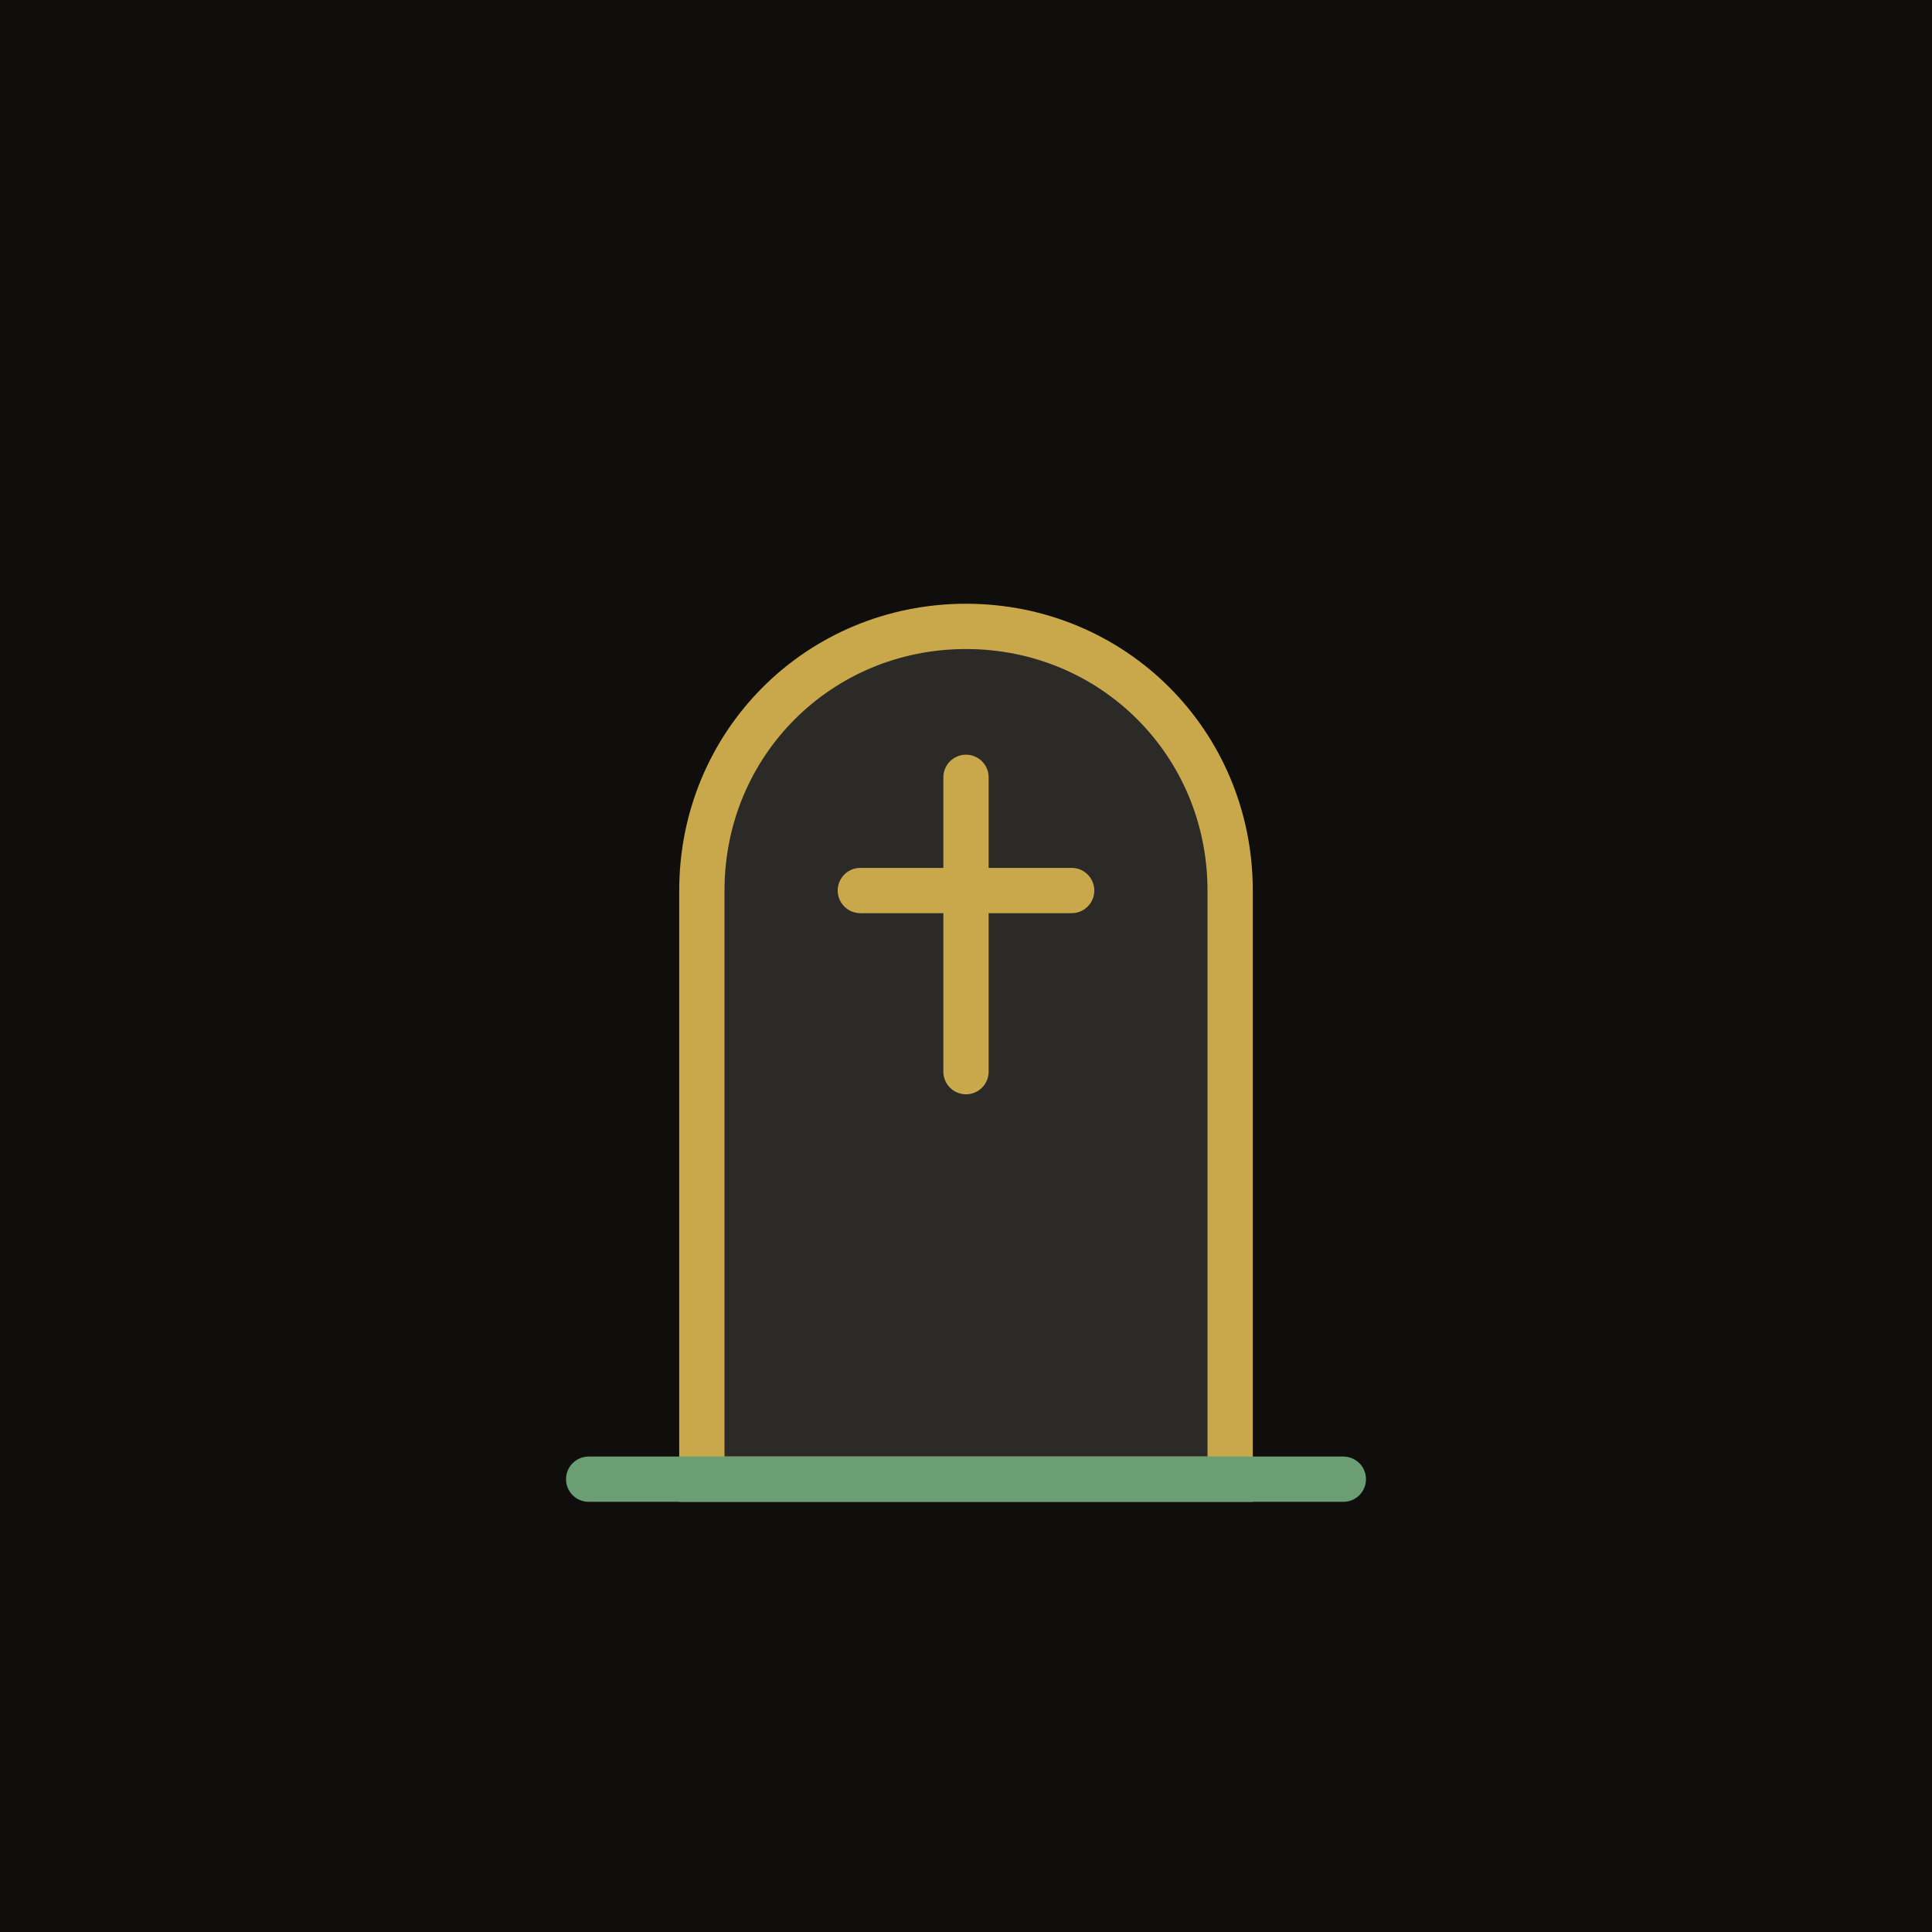
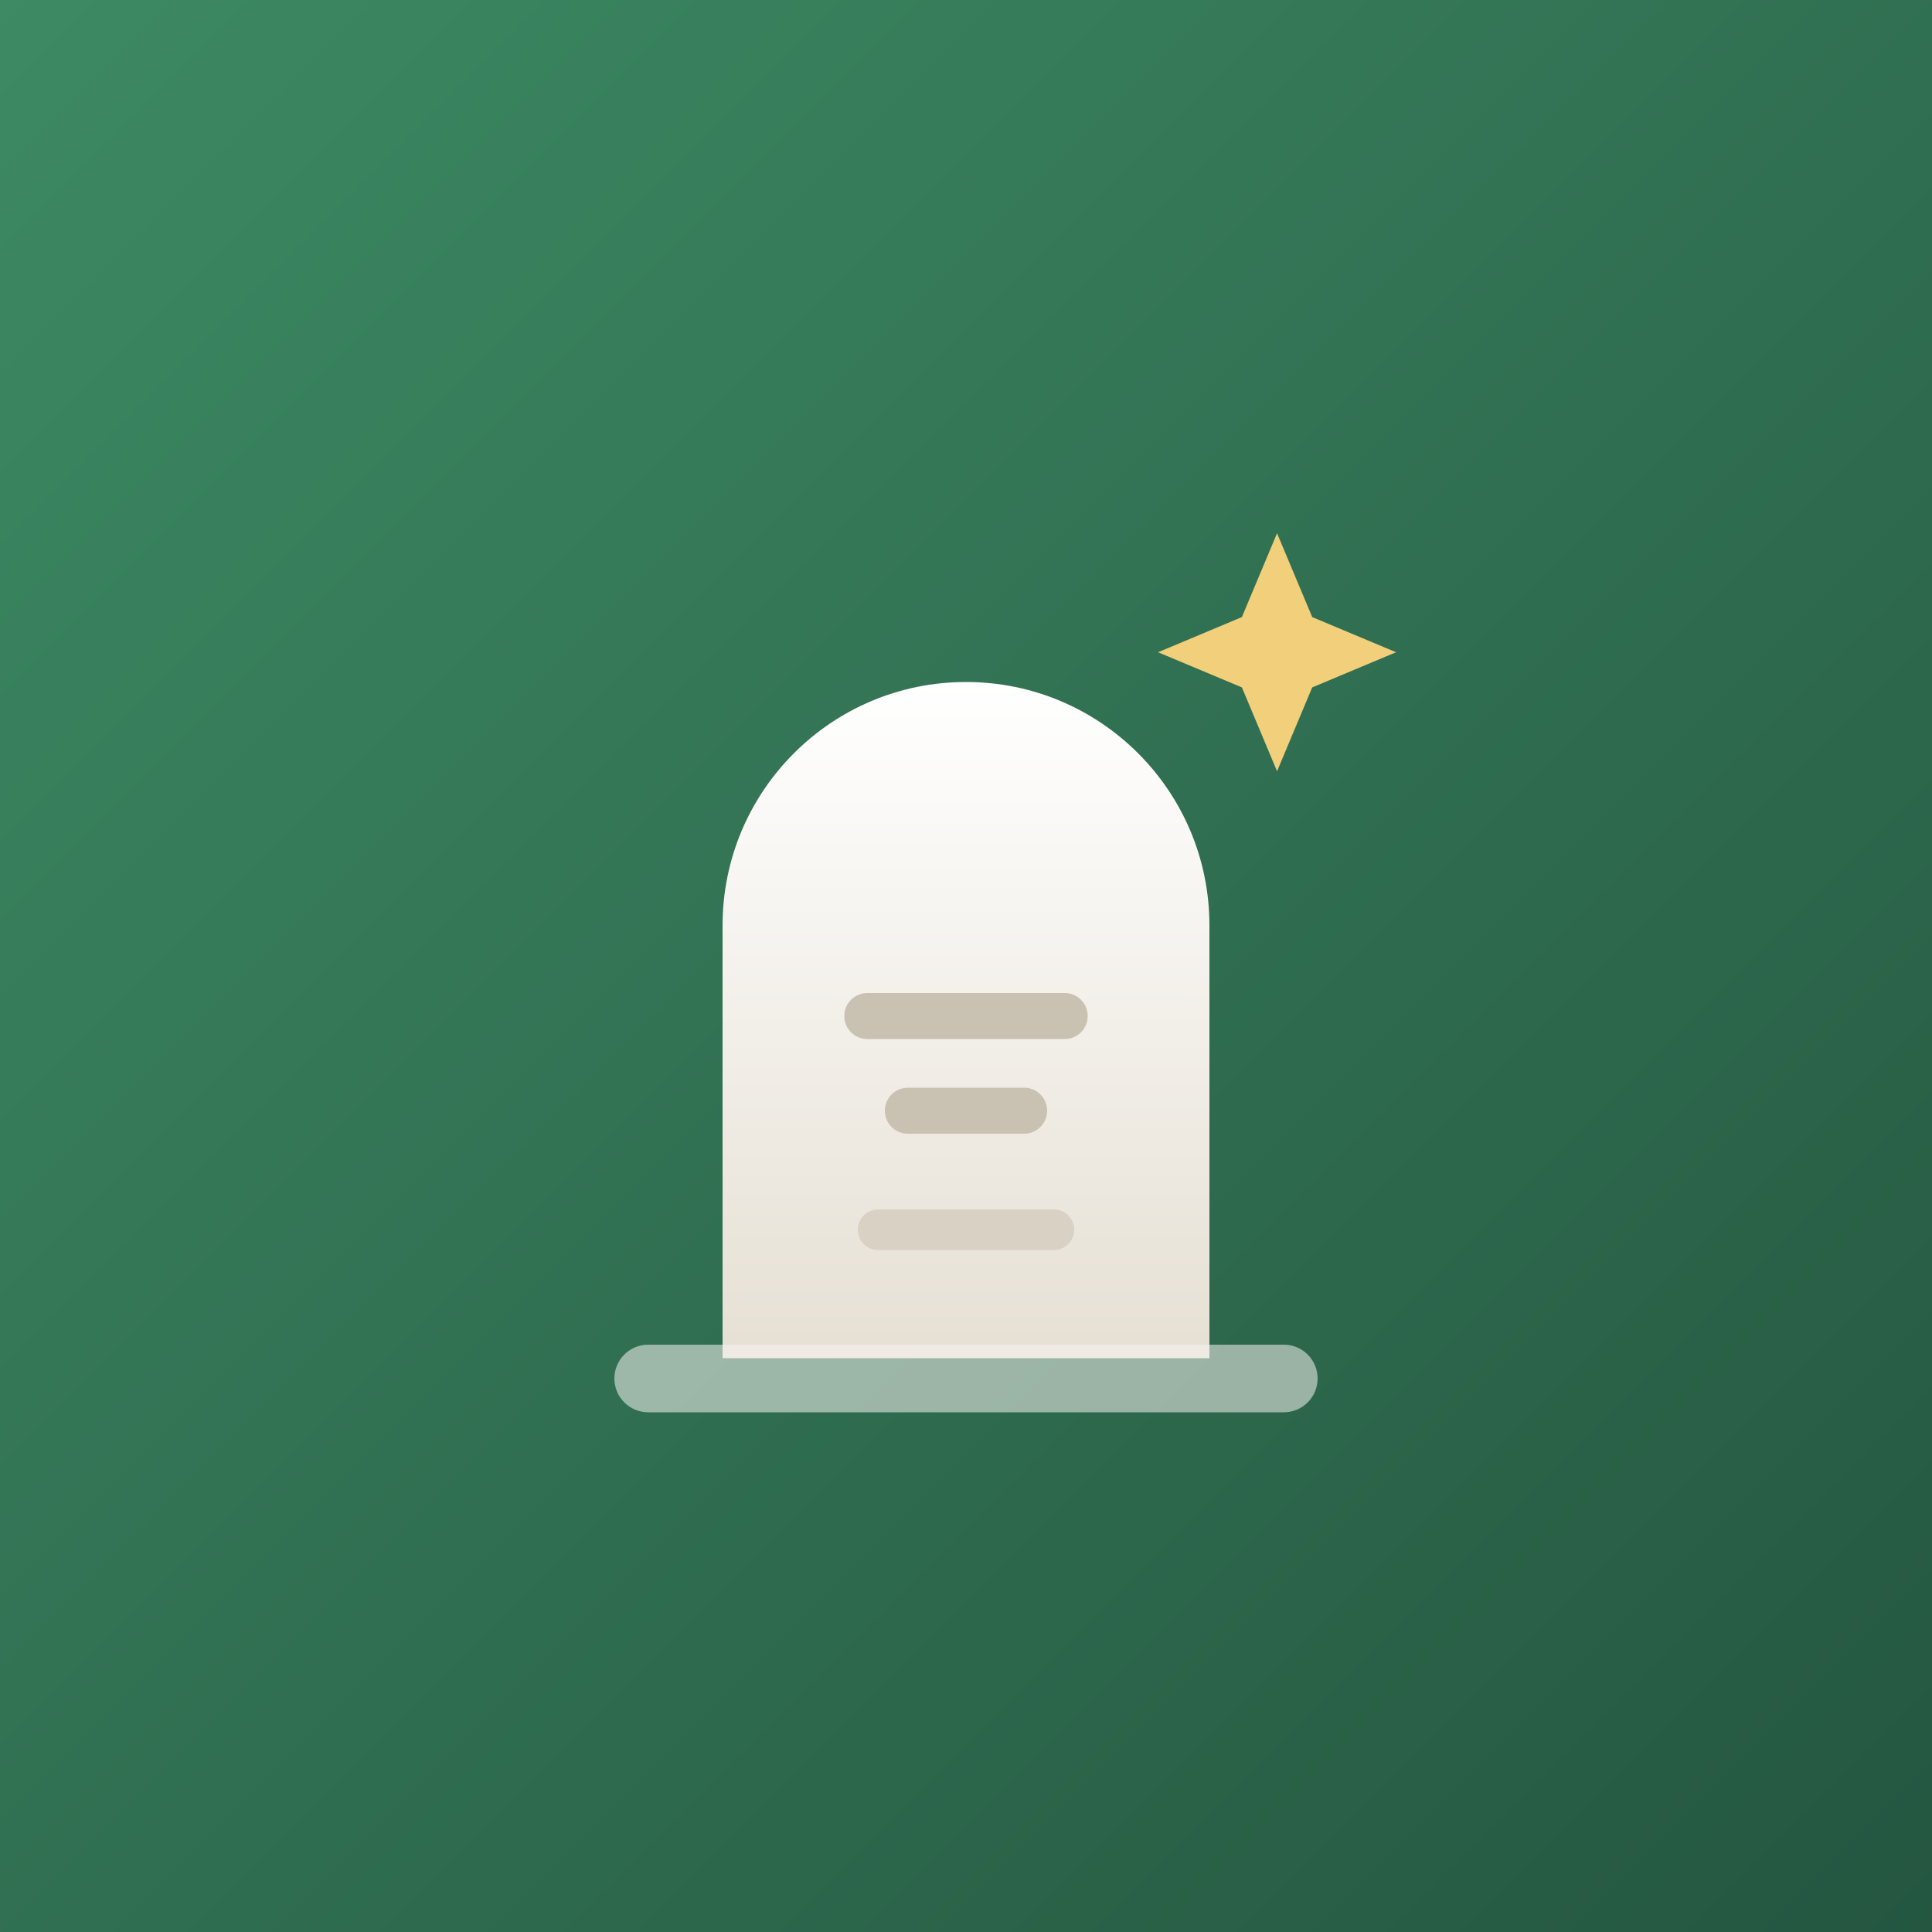
- <svg xmlns="http://www.w3.org/2000/svg" viewBox="0 0 512 512">
-   <rect width="512" height="512" fill="#0F0E0D" />
-   <path d="M186 392V236c0-39 31-70 70-70s70 31 70 70v156z" fill="#2C2A27" stroke="#C9A84C" stroke-width="12" />
-   <path d="M256 206v78M228 236h56" stroke="#C9A84C" stroke-width="12" stroke-linecap="round" />
-   <path d="M156 392h200" stroke="#6B9E73" stroke-width="12" stroke-linecap="round" />
+ <svg xmlns="http://www.w3.org/2000/svg" viewBox="0 0 100 100">
+   <defs>
+     <linearGradient id="bg" x1="0" y1="0" x2="1" y2="1">
+       <stop offset="0" stop-color="#3d8a64" />
+       <stop offset="1" stop-color="#245640" />
+     </linearGradient>
+     <linearGradient id="stone" x1="0" y1="0" x2="0" y2="1">
+       <stop offset="0" stop-color="#ffffff" />
+       <stop offset="1" stop-color="#e6e0d4" />
+     </linearGradient>
+   </defs>
+   <rect width="100" height="100" fill="url(#bg)" />
+   <g transform="translate(15 15) scale(.7)">
+     <path d="M32 79V47a18 18 0 0 1 36 0v32z" fill="url(#stone)" />
+     <rect x="41" y="52" width="18" height="3.4" rx="1.7" fill="#c9c1b2" />
+     <rect x="44" y="59" width="12" height="3.4" rx="1.7" fill="#c9c1b2" />
+     <rect x="42" y="68" width="16" height="3" rx="1.5" fill="#d8d1c4" />
+     <rect x="24" y="78" width="52" height="5" rx="2.5" fill="#f5f3ee" opacity=".55" />
+     <path d="M73 18l2.6 6.2 6.2 2.6-6.2 2.6L73 35.6l-2.6-6.2-6.2-2.6 6.2-2.6z" fill="#f2cf7a" />
+   </g>
</svg>
